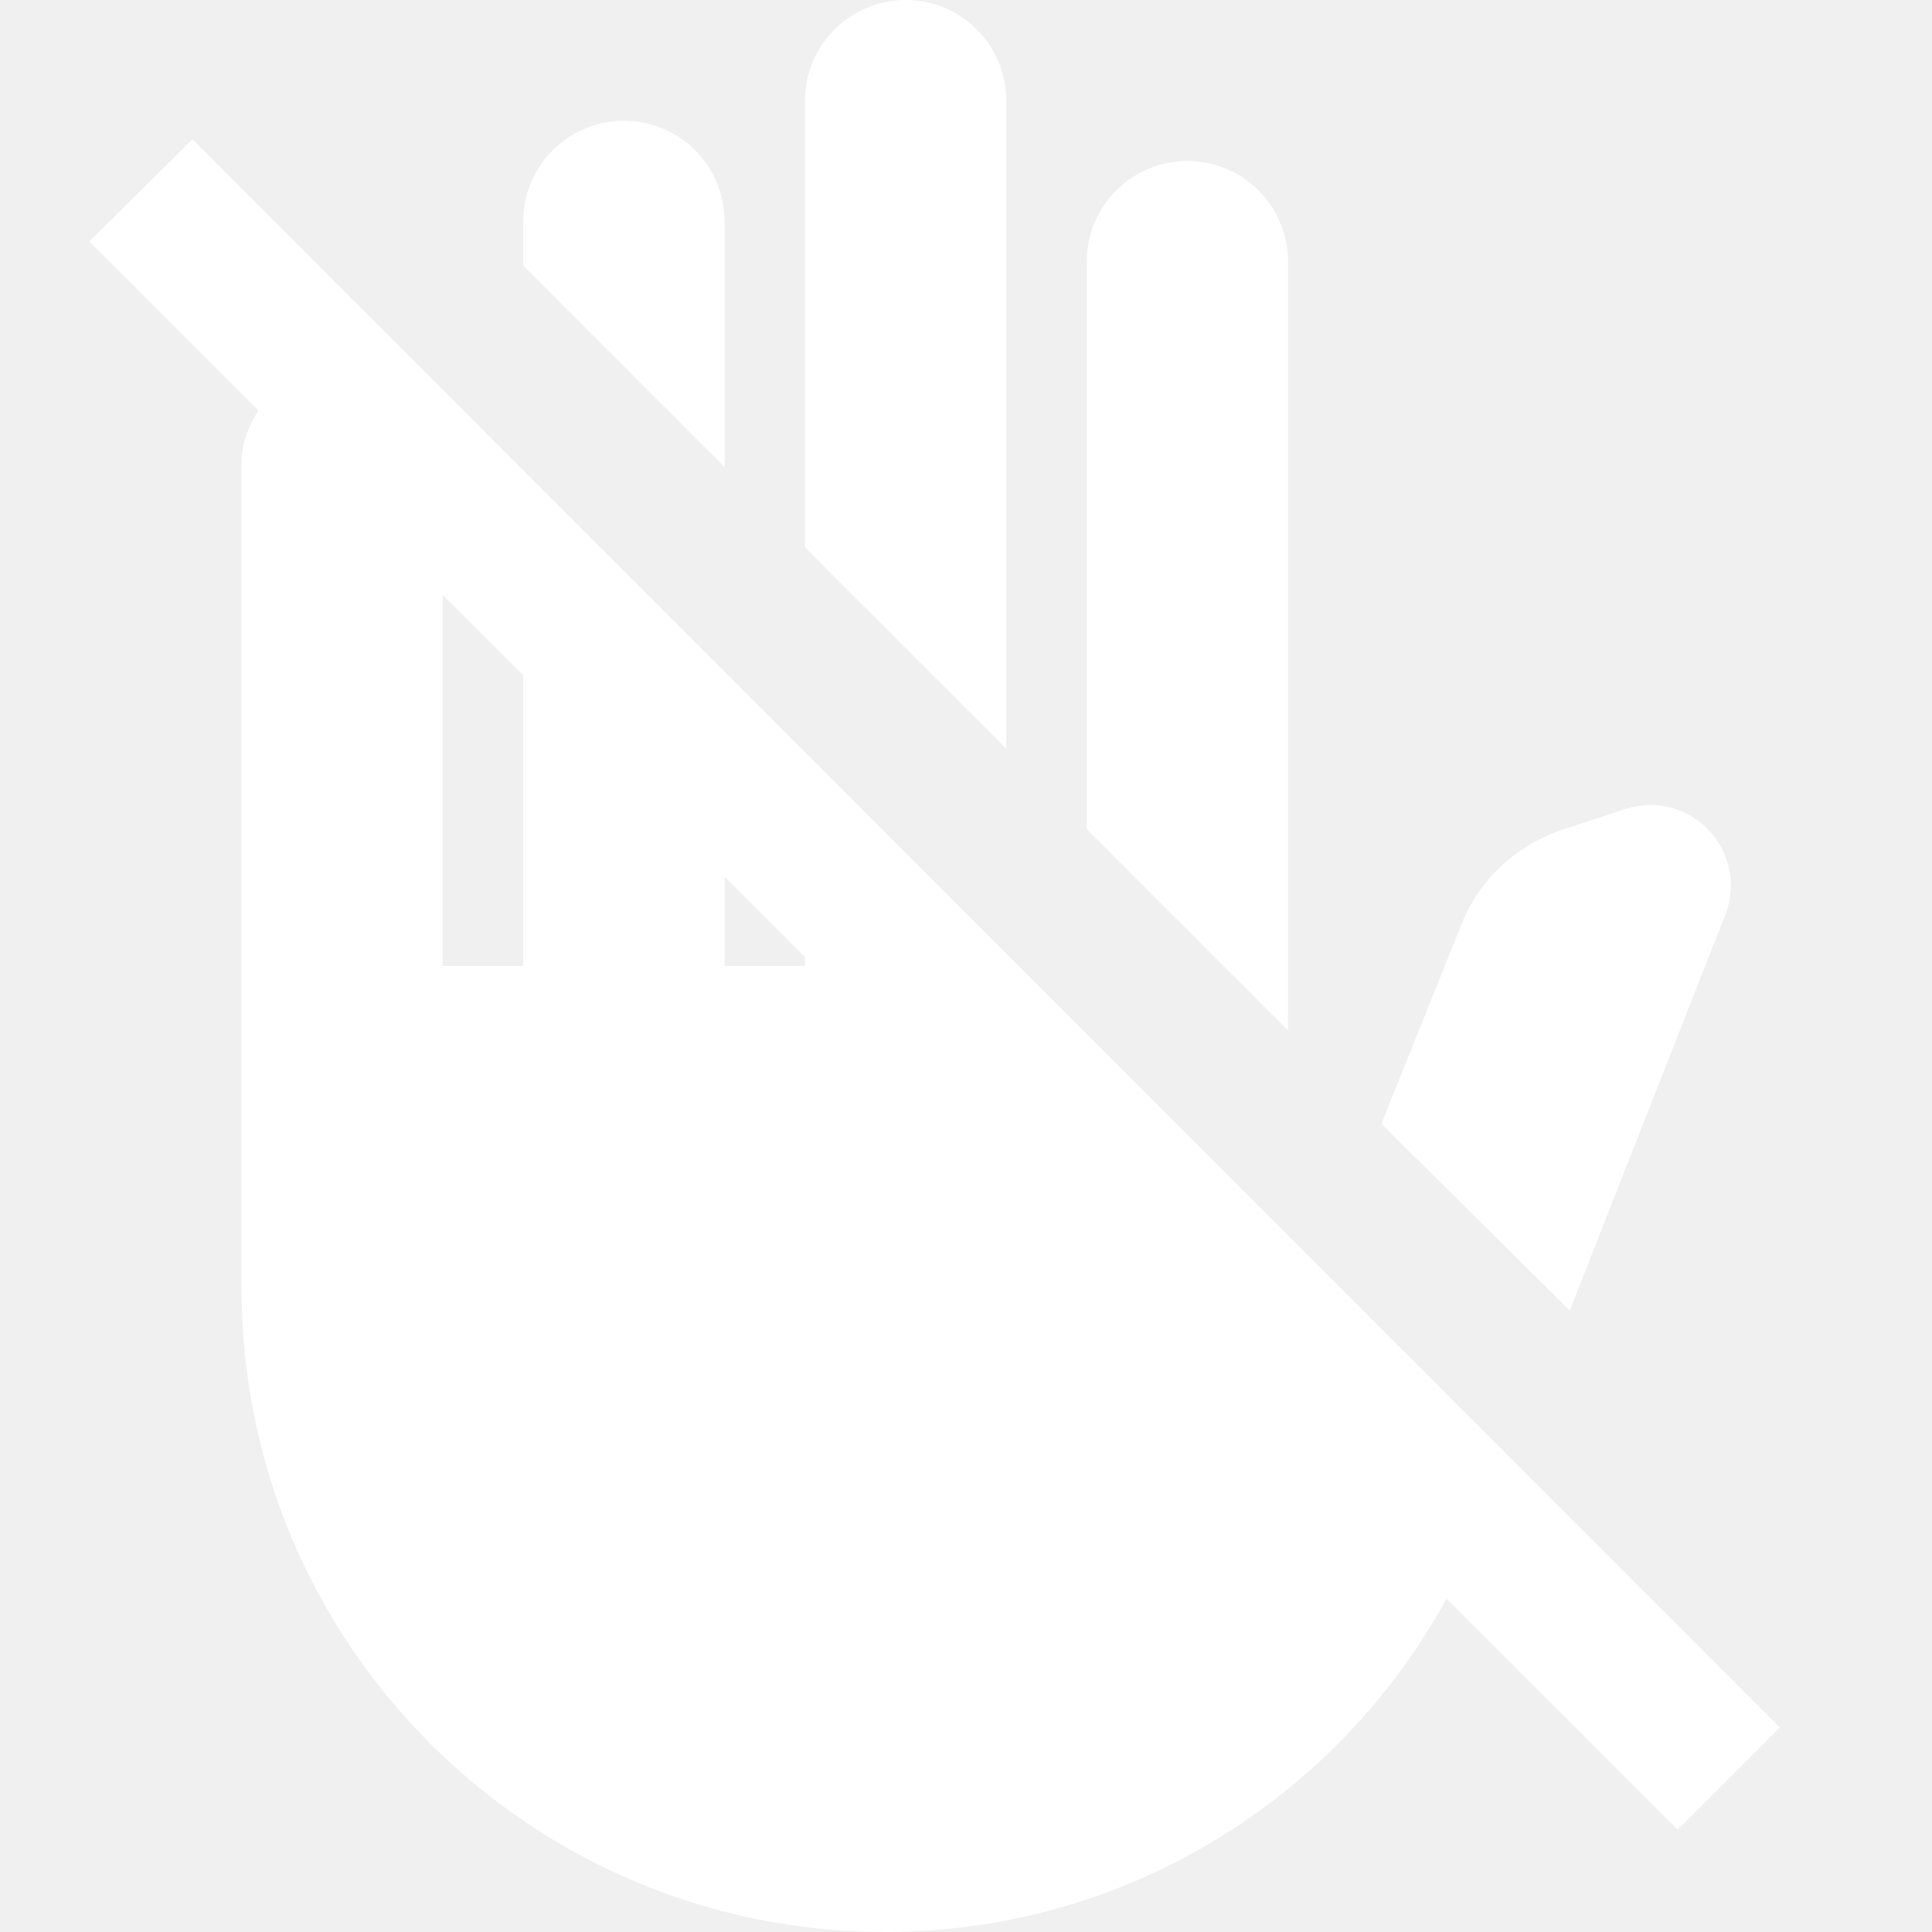
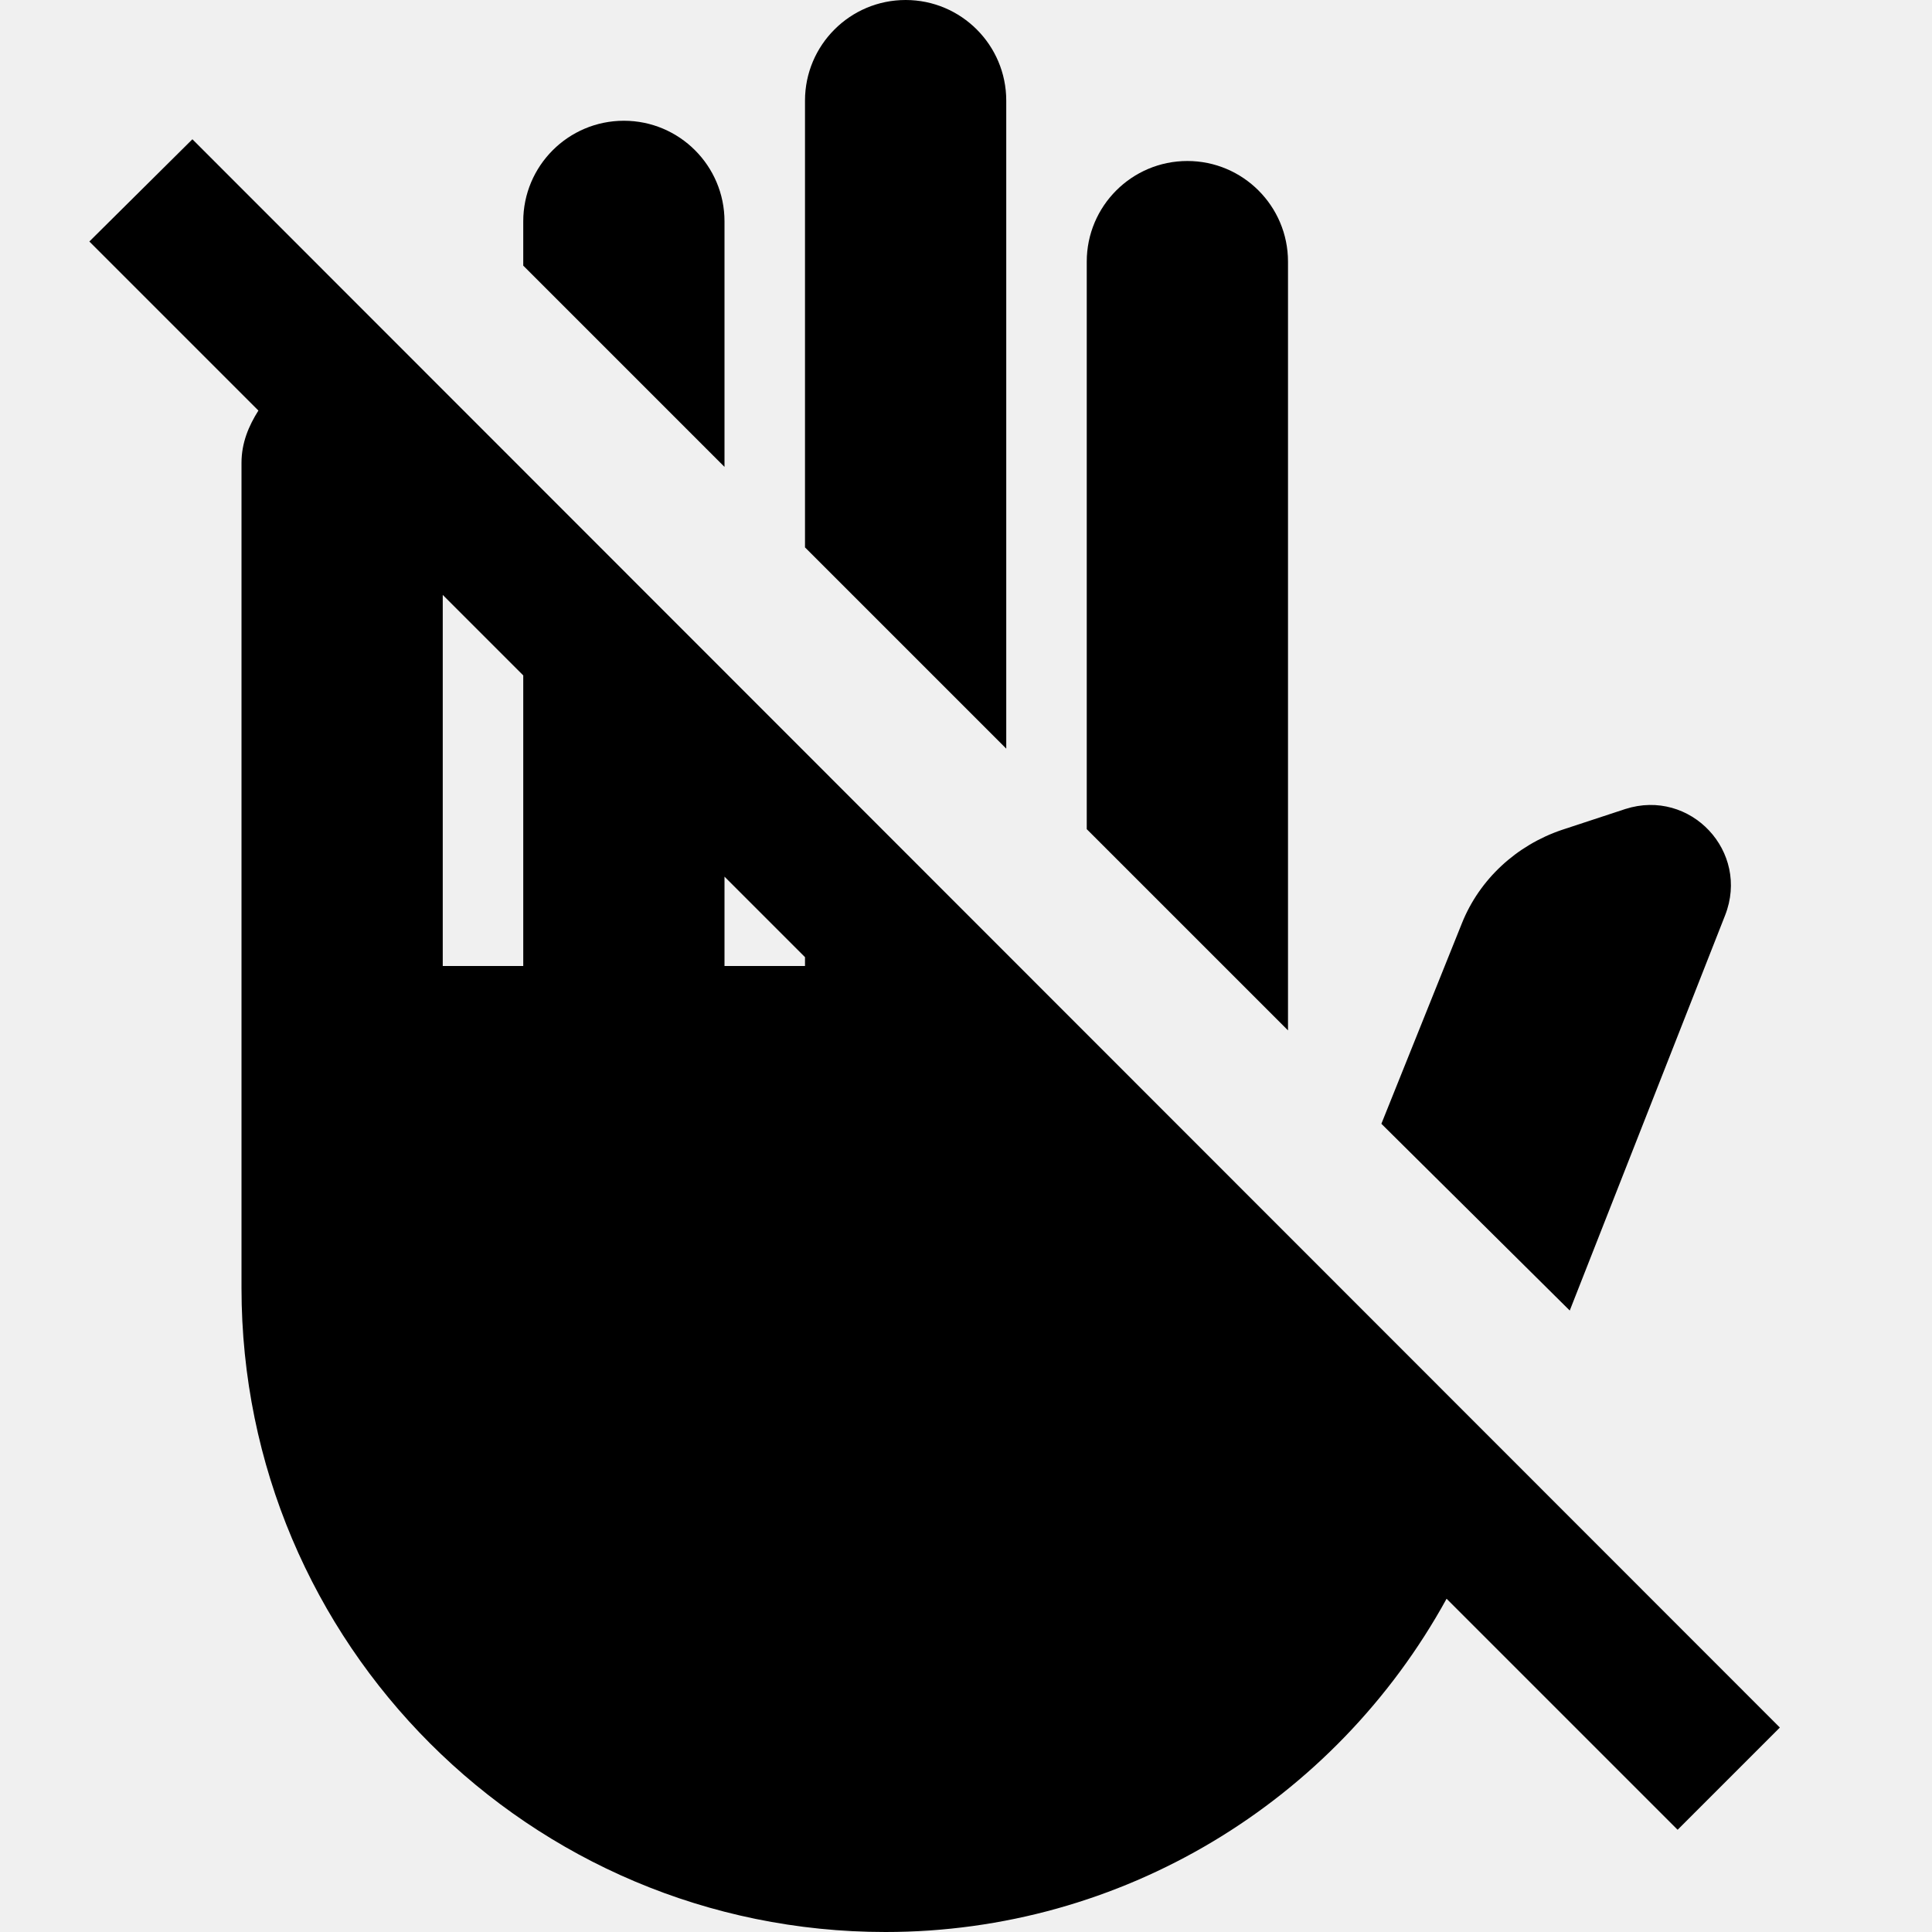
<svg xmlns="http://www.w3.org/2000/svg" viewBox="0 0 24 24">
-   <path fill="white" d="M22.11 21.46L2.39 1.73L1.11 3L3.21 5.1C3.09 5.29 3 5.5 3 5.75V16C3 20.42 6.58 24 11 24C13.93 24 16.58 22.39 17.97 19.86L20.84 22.73L22.11 21.46M5.5 12V7.39L6.5 8.39V12H5.5M10 12H9V10.89L10 11.89V12M16 12.8L13.5 10.3V3.25C13.5 2.56 14.06 2 14.75 2S16 2.56 16 3.25V12.8M19.5 16.28L17.16 13.96L18.16 11.47C18.38 10.92 18.84 10.5 19.4 10.31L20.19 10.05C21 9.79 21.74 10.58 21.43 11.37L19.5 16.28M9 5.8L6.5 3.3V2.75C6.5 2.06 7.06 1.5 7.75 1.5S9 2.06 9 2.75V5.8M12.5 9.3L10 6.8V1.25C10 .56 10.56 0 11.25 0S12.5 .56 12.5 1.25V9.3Z" />
+   <path d="M22.11 21.46L2.39 1.73L1.11 3L3.21 5.1C3.09 5.29 3 5.5 3 5.75V16C3 20.42 6.58 24 11 24C13.93 24 16.58 22.39 17.97 19.86L20.84 22.73L22.11 21.46M5.5 12V7.39L6.5 8.39V12H5.5M10 12H9V10.89L10 11.89V12M16 12.8L13.5 10.3V3.25C13.5 2.56 14.06 2 14.75 2S16 2.56 16 3.25V12.8M19.5 16.28L17.16 13.96L18.16 11.47C18.38 10.92 18.84 10.5 19.4 10.31L20.19 10.05C21 9.79 21.74 10.58 21.43 11.37L19.5 16.28M9 5.8L6.5 3.3V2.75C6.5 2.06 7.06 1.5 7.75 1.5S9 2.06 9 2.75V5.8M12.5 9.3L10 6.8V1.25C10 .56 10.56 0 11.25 0S12.5 .56 12.5 1.25V9.3Z" />
</svg>
